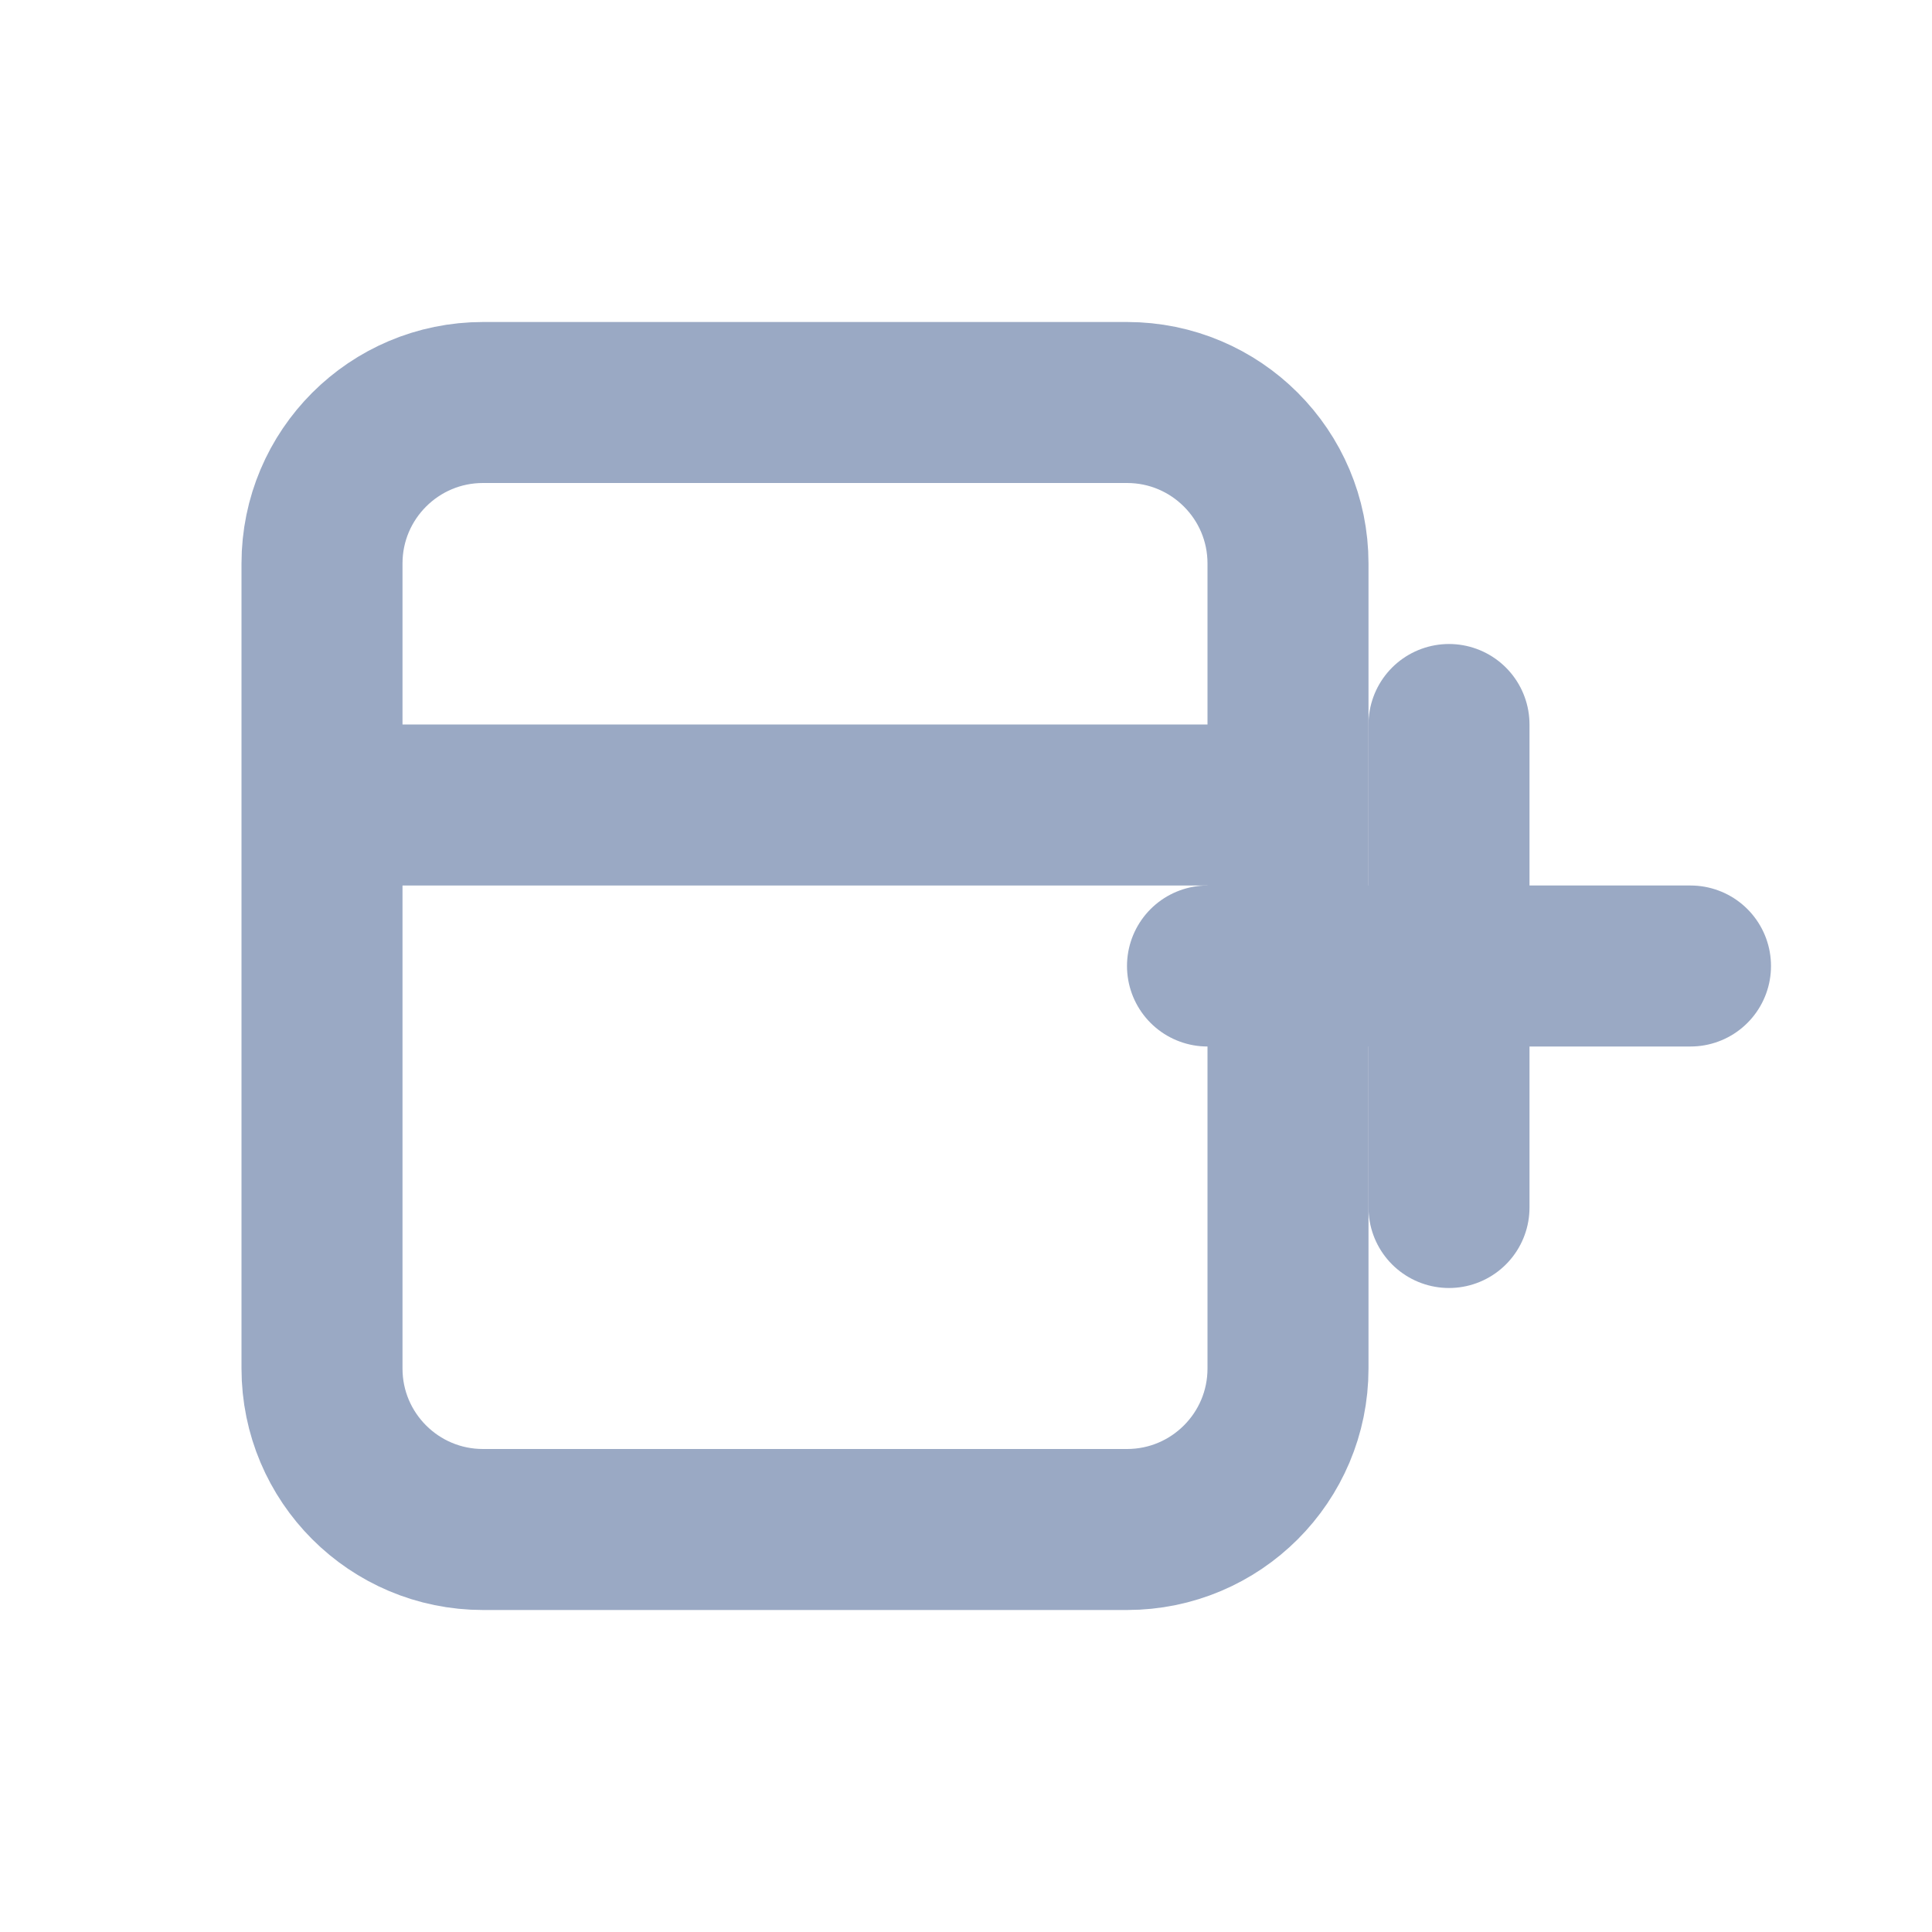
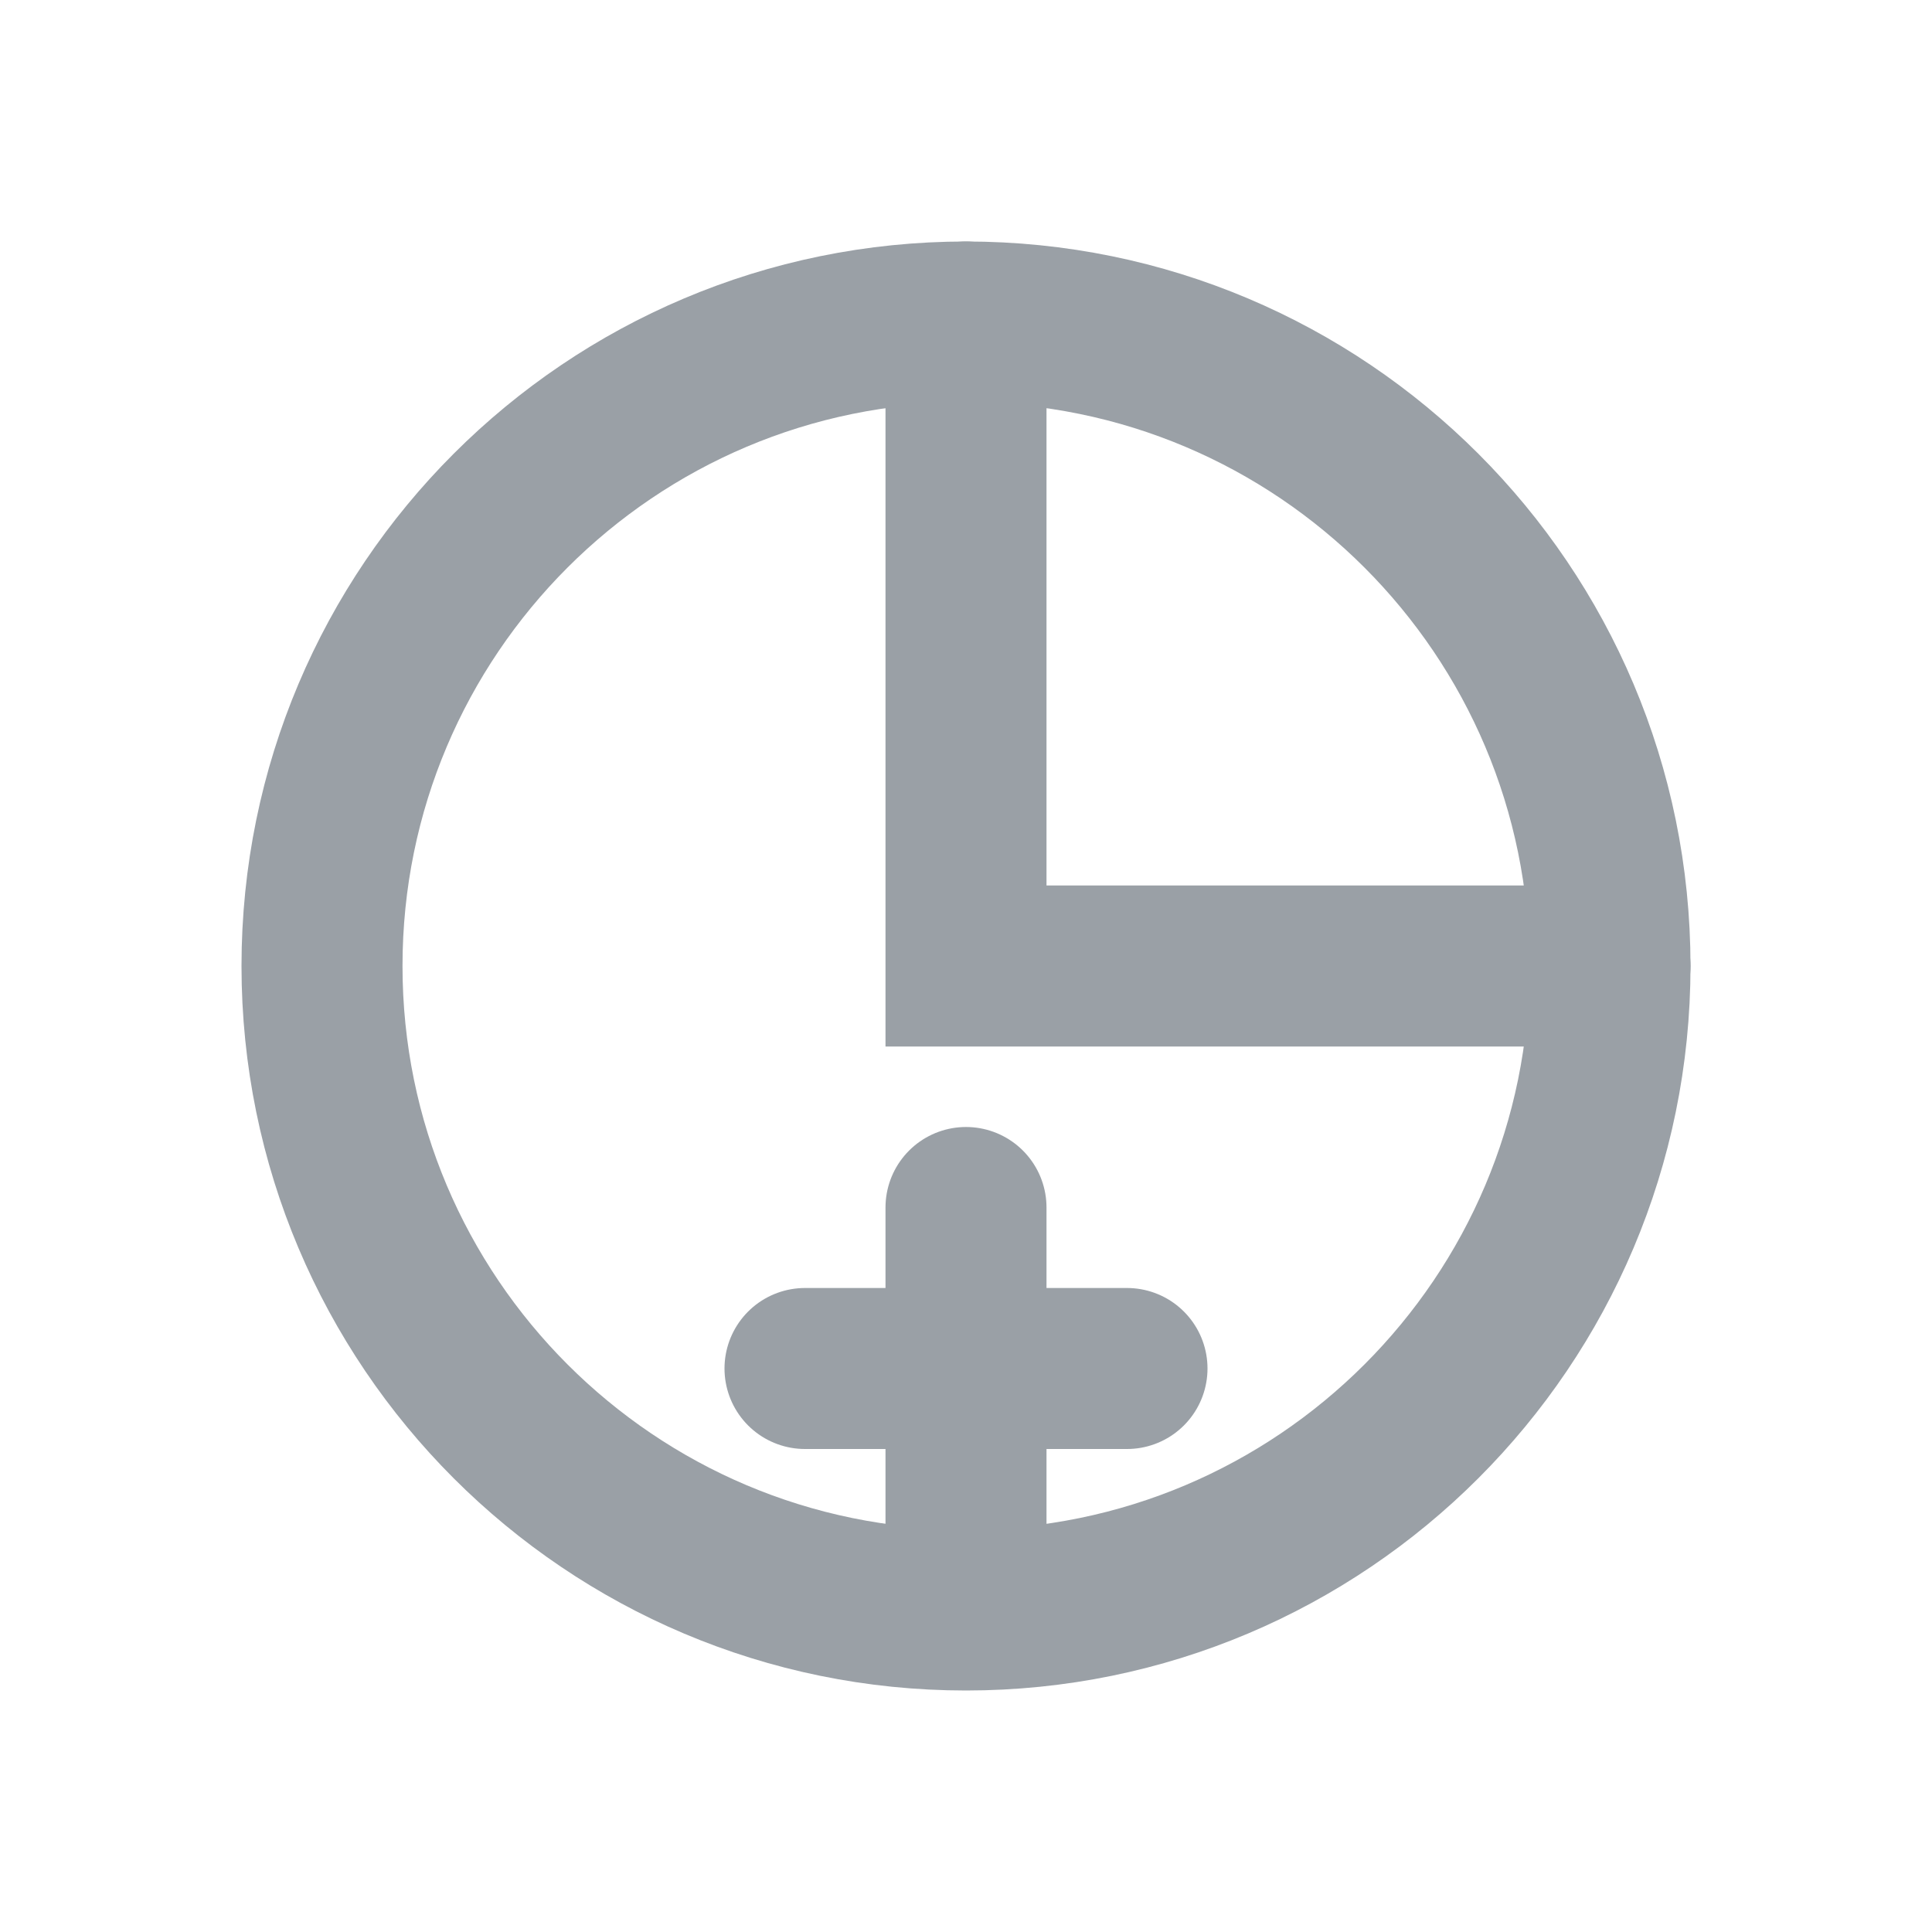
<svg xmlns="http://www.w3.org/2000/svg" viewBox="0 0 24 24">
-   <rect x="4" y="5" width="12" height="14" rx="2" fill="none" stroke="#9aa9c4" stroke-width="2" />
-   <path d="M4 10h12" fill="none" stroke="#9aa9c4" stroke-width="2" />
-   <path d="M18 9v6" fill="none" stroke="#9aa9c4" stroke-width="2" stroke-linecap="round" />
-   <path d="M15 12h6" fill="none" stroke="#9aa9c4" stroke-width="2" stroke-linecap="round" />
+   <circle cx="12" cy="12" r="8" fill="none" stroke="#9aa0a6" stroke-width="2" />
+   <path d="M12 4v8h8" fill="none" stroke="#9aa0a6" stroke-width="2" stroke-linecap="round" />
+   <path d="M12 15v4" fill="none" stroke="#9aa0a6" stroke-width="2" stroke-linecap="round" />
+   <path d="M10 17h4" fill="none" stroke="#9aa0a6" stroke-width="2" stroke-linecap="round" />
</svg>
